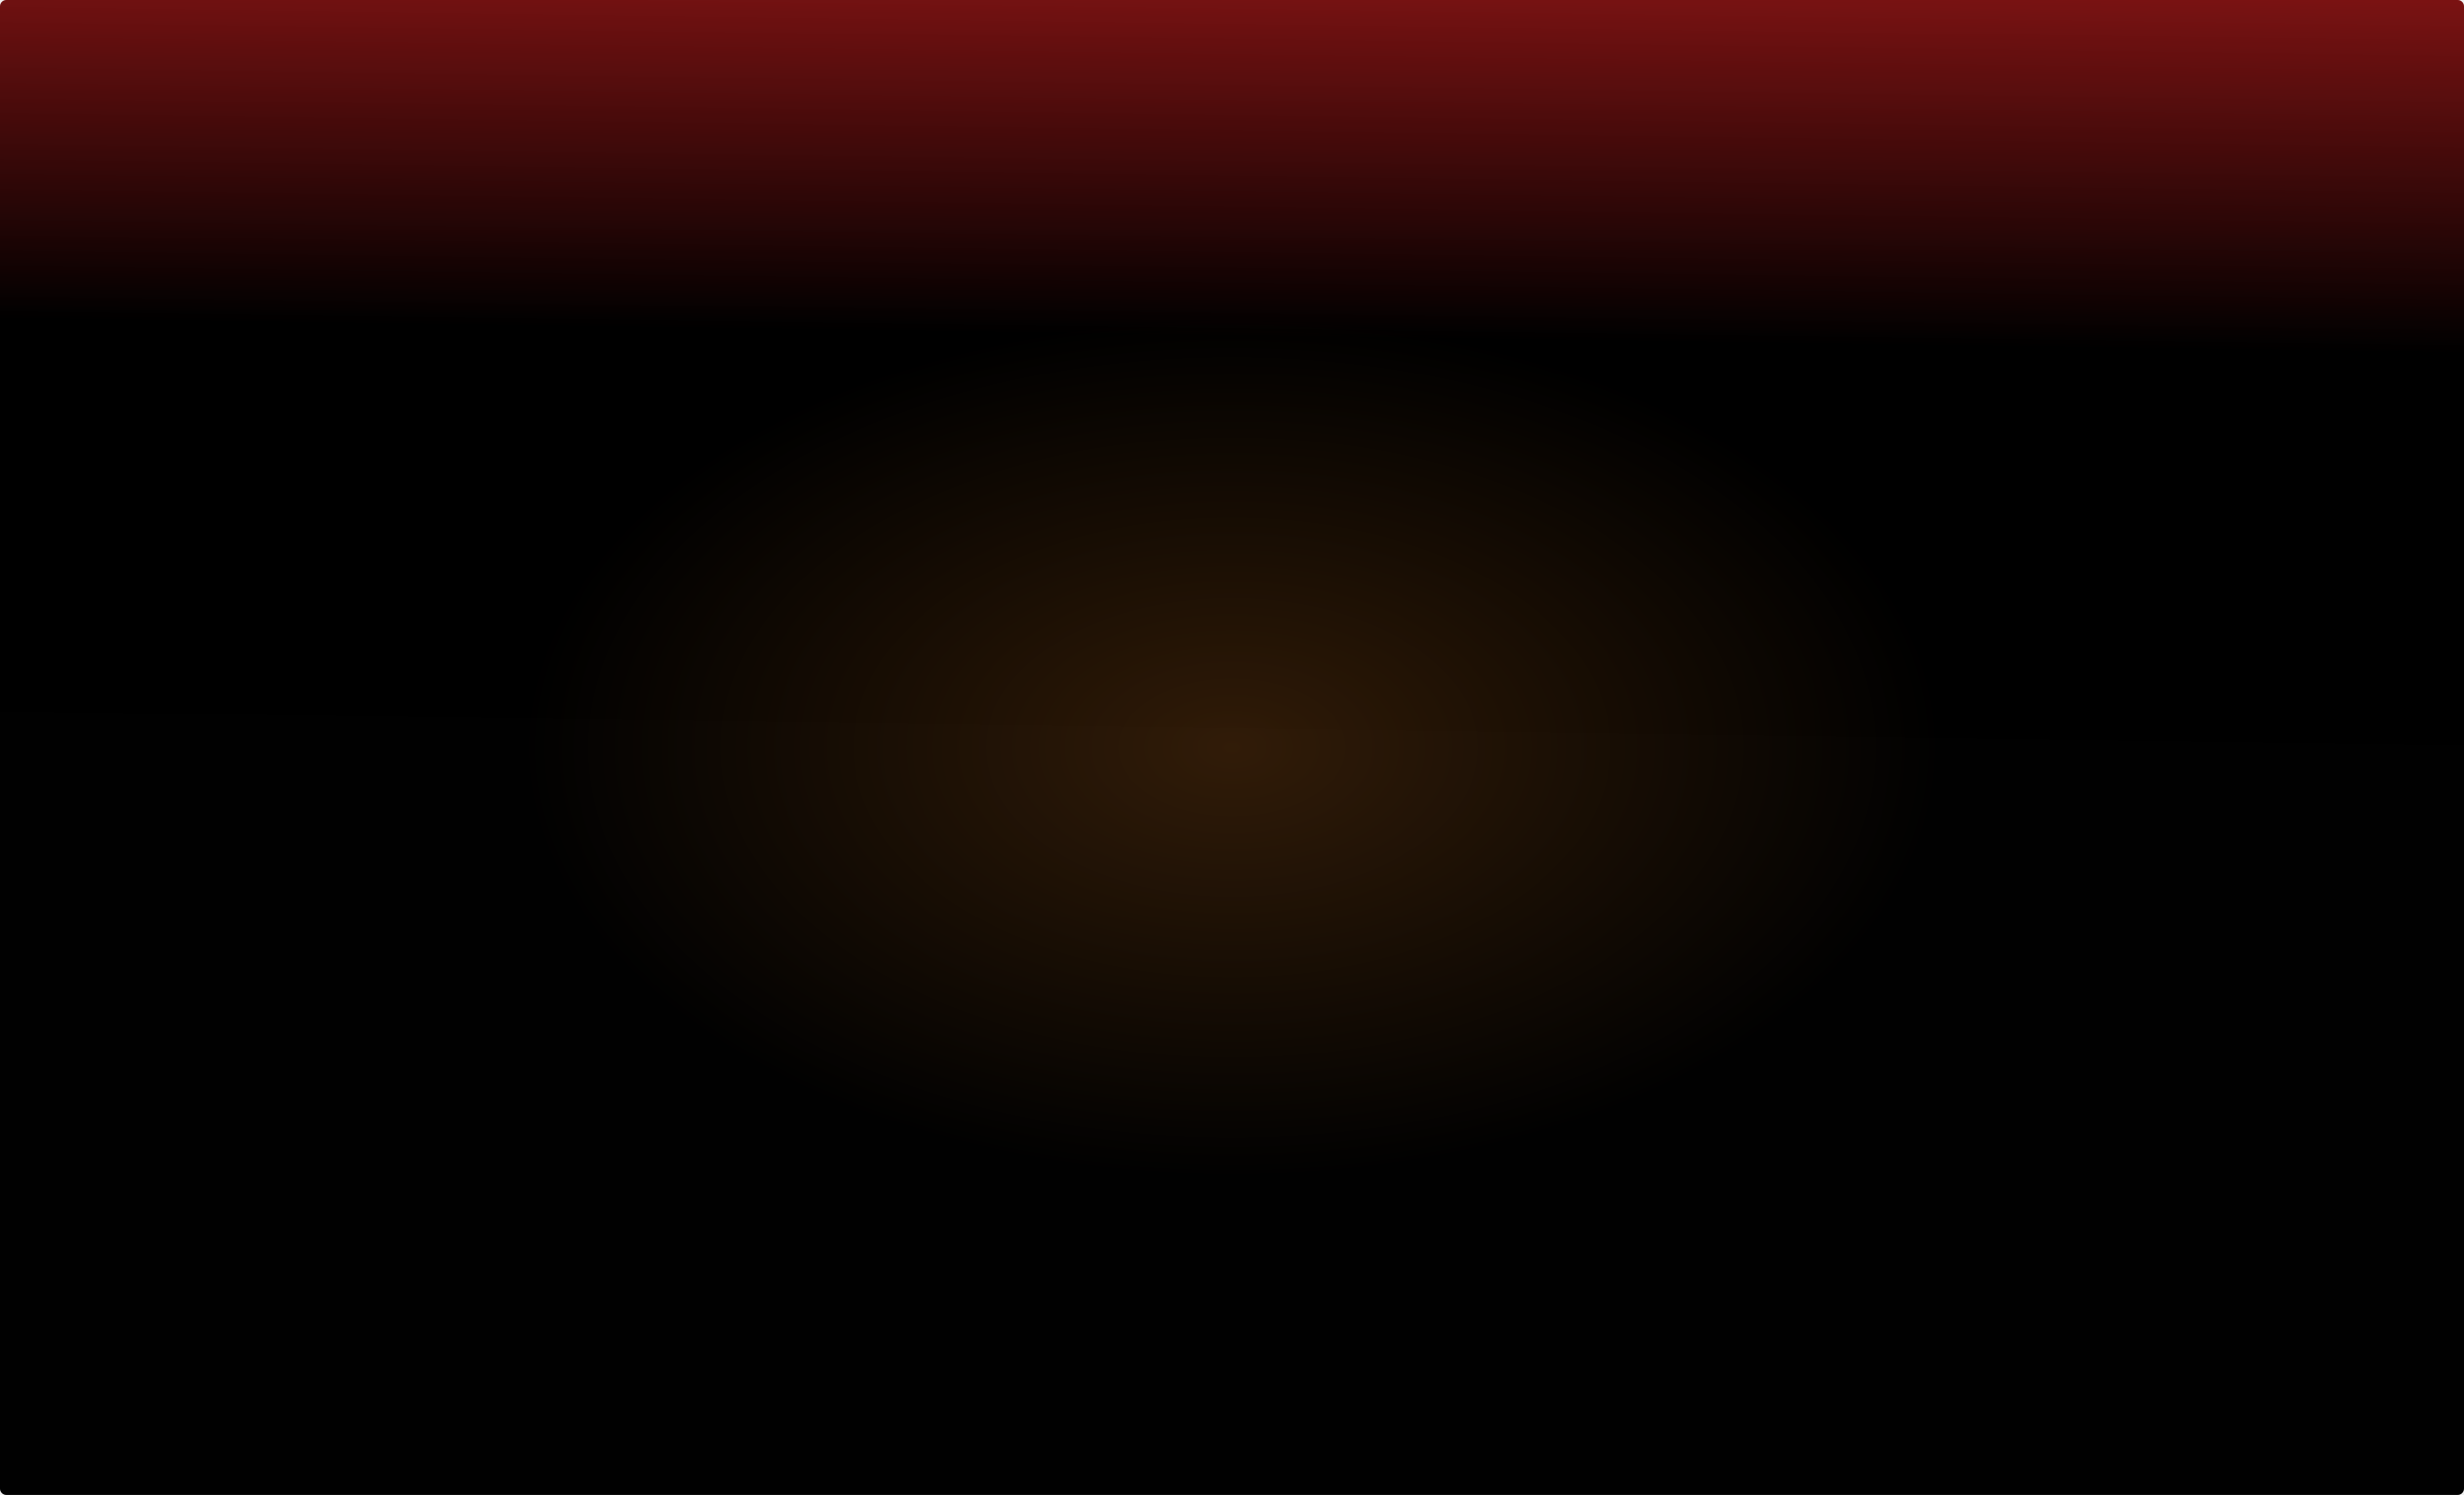
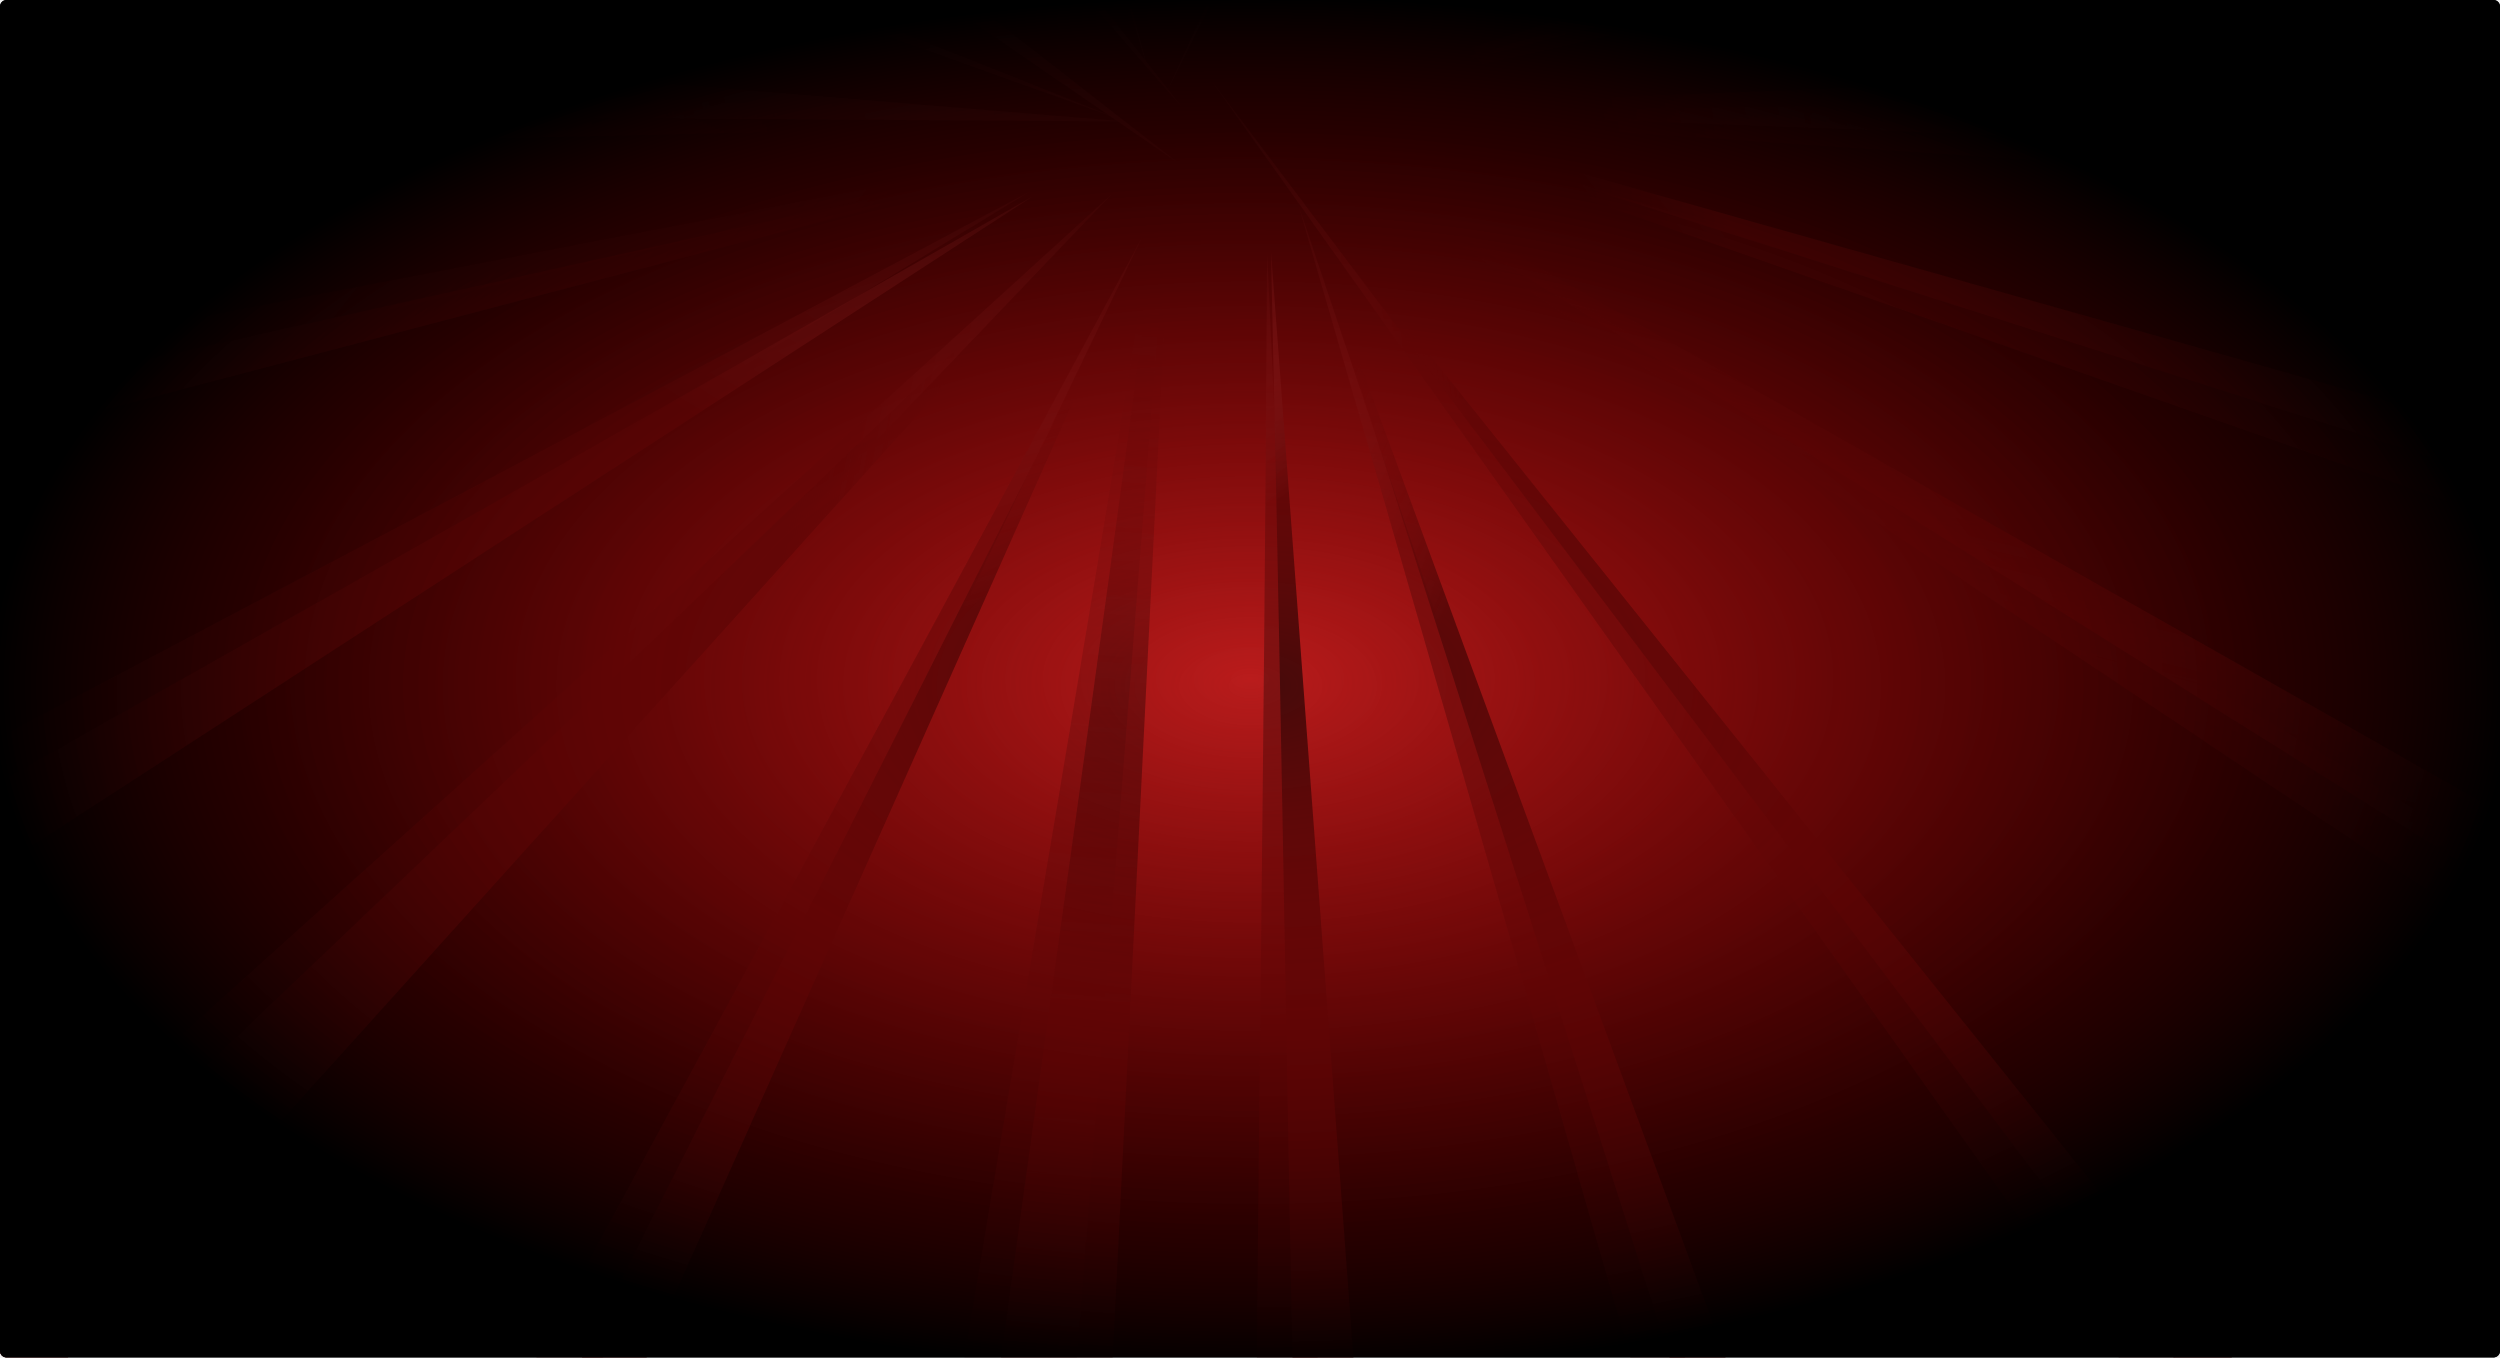
- <svg xmlns="http://www.w3.org/2000/svg" width="1536" height="932" viewBox="0 0 1536 932" fill="none">
-   <rect width="1536" height="932" rx="4" fill="url(#paint0_linear_2460_60587)" />
-   <rect width="1536" height="932" rx="4" fill="url(#paint1_radial_2460_60587)" fill-opacity="0.2" />
+ <svg xmlns="http://www.w3.org/2000/svg" width="1536" height="834" viewBox="0 0 1536 834" fill="none">
+   <g clip-path="url(#clip0_2460_60587)">
+     <rect width="1536" height="834" rx="4" fill="url(#paint0_radial_2460_60587)" />
+     <g clip-path="url(#clip1_2460_60587)">
+       <g style="mix-blend-mode:plus-lighter" opacity="0.5">
+         <path d="M690.616 74.571L-996.523 64.459L-1009.42 -71.264C-303.476 -13.82 -15.326 17.127 690.616 74.571Z" fill="url(#paint1_linear_2460_60587)" />
+         <path d="M804.504 68.804L2491.57 50.029L2506.79 185.511C1799.96 140.163 1511.33 114.153 804.504 68.804Z" fill="url(#paint2_linear_2460_60587)" />
+         <path d="M633.131 117.404L-592.902 863.979L-676.219 810.628C-134.207 521.409 91.119 406.622 633.131 117.404Z" fill="url(#paint3_linear_2460_60587)" />
+         <path d="M778.516 155.074L817.646 1011.49L770.66 1043.42C772.836 675.119 776.339 523.38 778.516 155.074Z" fill="url(#paint4_linear_2460_60587)" />
+         <path d="M701.775 145.593L223.004 1140.72L155.391 1157.14C380.81 737.296 476.357 565.437 701.775 145.593Z" fill="url(#paint5_linear_2460_60587)" />
+         <path d="M722.544 99.123L-589.196 -800.072L-563.556 -910.616C-28.682 -493.701 187.67 -317.793 722.544 99.123Z" fill="url(#paint6_linear_2460_60587)" />
+         <path d="M685.506 72.356L-508.914 -354.728L-545.841 -420.866C-35.16 -217.498 174.825 -131.012 685.506 72.356Z" fill="url(#paint7_linear_2460_60587)" />
+         <path d="M726.252 65.921L10.383 -750.348L35.977 -819.321C323.328 -453.163 438.901 -300.236 726.252 65.921Z" fill="url(#paint8_linear_2460_60587)" />
+         <path d="M724.246 40.288L633.39 1191.83L535.456 1183.24C611.619 708.228 648.083 515.3 724.246 40.288Z" fill="url(#paint9_linear_2460_60587)" />
+         <path d="M683.158 119.222L-267.263 1114.3L-229.949 945.188C150.244 598.146 302.965 466.263 683.158 119.222Z" fill="url(#paint10_linear_2460_60587)" />
+         <path d="M797.599 125.532L1173.73 1246.65L1139.24 1310.79C996.515 819.887 940.324 616.437 797.599 125.532Z" fill="url(#paint11_linear_2460_60587)" />
+         <path d="M743.745 48.835L1421.9 948.021L1428.36 1011.98C1144.1 613.344 1028 447.472 743.745 48.835Z" fill="url(#paint12_linear_2460_60587)" />
+         <path d="M743.67 41.842L2135.08 478.324L2185.56 546.704C1587.73 338.552 1341.5 249.993 743.67 41.842Z" fill="url(#paint13_linear_2460_60587)" />
+         <path d="M778.106 69.452L1603.24 -163.202L1645.02 -124.699C1285.85 -43.152 1137.28 -12.094 778.106 69.452Z" fill="url(#paint14_linear_2460_60587)" />
+         <path d="M695.748 114.06L1626.23 -489.395L1692.77 -469.189C1280.12 -226.424 1108.4 -128.705 695.748 114.06Z" fill="url(#paint15_linear_2460_60587)" />
+         <path d="M694.944 84.929L-429.352 300.907L-471.342 354.905C12.193 243.999 211.408 195.835 694.944 84.929Z" fill="url(#paint16_linear_2460_60587)" />
+         <path d="M724.194 58.545L1363.03 -583.92L1421.66 -547.406C1133.27 -294.833 1012.59 -194.029 724.194 58.545Z" fill="url(#paint17_linear_2460_60587)" />
+         <path d="M717.154 55.87L1114.32 -734.784L1097.84 -785.988C939.311 -437.442 875.682 -292.676 717.154 55.87Z" fill="url(#paint18_linear_2460_60587)" />
+         <path d="M710.539 70.339L787.848 -783.479L838.729 -808.749C786.653 -444.137 762.616 -294.273 710.539 70.339Z" fill="url(#paint19_linear_2460_60587)" />
+         <path d="M706.195 45.927L514.517 -680.738L515.308 -581.345C594.626 -318.46 626.877 -216.958 706.195 45.927Z" fill="url(#paint20_linear_2460_60587)" />
+         <path d="M751.203 53.93L2029.88 828.475L1839.53 778.033C1383 476.054 1207.73 355.909 751.203 53.93Z" fill="url(#paint21_linear_2460_60587)" />
+       </g>
+       <g style="mix-blend-mode:plus-darker">
+         <path d="M690.683 76.189L-996.05 114.56L-1012.84 -20.737C-305.539 16.399 -16.618 39.054 690.683 76.189Z" fill="url(#paint22_linear_2460_60587)" />
+         <path d="M804.359 67.152L2490.19 -0.092L2509.29 134.898C1801.46 109.877 1512.19 92.172 804.359 67.152Z" fill="url(#paint23_linear_2460_60587)" />
+         <path d="M634.453 120.656L-569.622 902.151L-654.438 851.216C-120.96 546.543 100.975 425.329 634.453 120.656Z" fill="url(#paint24_linear_2460_60587)" />
+         <path d="M780.86 154.134L844.583 1009.07L798.533 1042.34C790.126 674.127 789.268 522.35 780.86 154.134Z" fill="url(#paint25_linear_2460_60587)" />
+         <path d="M703.879 146.861L253.899 1155.33L186.786 1173.69C400.048 747.542 490.617 573.009 703.879 146.861Z" fill="url(#paint26_linear_2460_60587)" />
+         <path d="M685.511 74.122L-520.687 -318.466L-559.499 -383.515C-43.186 -194.906 169.198 -114.488 685.511 74.122Z" fill="url(#paint27_linear_2460_60587)" />
+         <path d="M726.056 66.519L-12.972 -728.844L10.629 -798.523C308.383 -440.773 428.302 -291.231 726.056 66.519Z" fill="url(#paint28_linear_2460_60587)" />
+         <path d="M723.314 40.954L665.585 1194.63L567.444 1188.86C629.926 711.855 660.832 517.959 723.314 40.954Z" fill="url(#paint29_linear_2460_60587)" />
+         <path d="M684.511 121.036L-236.925 1143.02L-204.485 972.897C165.578 615.075 314.447 478.858 684.511 121.036Z" fill="url(#paint30_linear_2460_60587)" />
+         <path d="M799.086 124.054L1207.27 1233.9L1174.64 1299.01C1017.87 812.407 955.858 610.656 799.086 124.054Z" fill="url(#paint31_linear_2460_60587)" />
+         <path d="M743.052 48.936L1446.76 928.265L1455.06 992.014C1159.46 601.708 1038.65 439.241 743.052 48.936Z" fill="url(#paint32_linear_2460_60587)" />
+         <path d="M742.775 41.949L2146.15 438.27L2198.58 505.171C1595.01 314.284 1346.34 232.836 742.775 41.949Z" fill="url(#paint33_linear_2460_60587)" />
+         <path d="M777.99 68.558L1596.1 -187.71L1638.96 -150.422C1282.28 -58.589 1134.67 -23.275 777.99 68.558Z" fill="url(#paint34_linear_2460_60587)" />
+         <path d="M696.948 115.514L1609.71 -514.429L1676.8 -496.142C1271.29 -241.62 1102.45 -139.007 696.948 115.514Z" fill="url(#paint35_linear_2460_60587)" />
+         <path d="M695.307 86.419L-422.318 334.613L-462.74 389.796C17.409 265.041 215.158 211.173 695.307 86.419Z" fill="url(#paint36_linear_2460_60587)" />
+         <path d="M723.787 59.204L1343.9 -601.351L1403.56 -566.538C1122.54 -305.782 1004.8 -201.551 723.787 59.204Z" fill="url(#paint37_linear_2460_60587)" />
+         <path d="M716.672 56.733L1090.95 -745.007L1073.01 -795.716C924.563 -442.758 865.12 -296.224 716.672 56.733Z" fill="url(#paint38_linear_2460_60587)" />
+         <path d="M710.477 71.387L763.22 -784.3L813.354 -811.022C771.776 -445.064 752.055 -294.572 710.477 71.387Z" fill="url(#paint39_linear_2460_60587)" />
+         <path d="M705.433 47.11L492.954 -673.748L496.6 -574.419C583.439 -313.921 618.594 -213.388 705.433 47.11Z" fill="url(#paint40_linear_2460_60587)" />
+         <path d="M750.652 53.815L2051.05 791.299L1859.33 746.348C1394.32 457.611 1215.66 342.552 750.652 53.815Z" fill="url(#paint41_linear_2460_60587)" />
+       </g>
+       <rect y="-4" width="1537" height="851" fill="url(#paint42_radial_2460_60587)" />
+     </g>
+   </g>
  <defs>
-     <linearGradient id="paint0_linear_2460_60587" x1="768" y1="-226.5" x2="743.5" y2="1545.5" gradientUnits="userSpaceOnUse">
-       <stop offset="0.096" stop-color="#B91C1C" />
-       <stop offset="0.246" />
-       <stop offset="0.522" stop-color="#010101" />
-       <stop offset="1" />
-     </linearGradient>
-     <radialGradient id="paint1_radial_2460_60587" cx="0" cy="0" r="1" gradientUnits="userSpaceOnUse" gradientTransform="translate(768 466) rotate(90) scale(268 441.682)">
-       <stop stop-color="#F18623" />
+     <radialGradient id="paint0_radial_2460_60587" cx="0" cy="0" r="1" gradientUnits="userSpaceOnUse" gradientTransform="translate(768 417) rotate(90) scale(369.126 679.828)">
+       <stop stop-color="#B91C1C" />
+       <stop offset="0.915" stop-color="#010101" />
+     </radialGradient>
+     <linearGradient id="paint1_linear_2460_60587" x1="797.015" y1="62.733" x2="-980.639" y2="231.635" gradientUnits="userSpaceOnUse">
+       <stop stop-color="#B75151" stop-opacity="0" />
+       <stop offset="0.224" stop-color="#450A0A" />
+     </linearGradient>
+     <linearGradient id="paint2_linear_2460_60587" x1="806.276" y1="84.579" x2="2474.4" y2="-102.787" gradientUnits="userSpaceOnUse">
+       <stop offset="0.104" stop-color="#450A0A" stop-opacity="0" />
+       <stop offset="0.224" stop-color="#450A0A" />
+     </linearGradient>
+     <linearGradient id="paint3_linear_2460_60587" x1="703.649" y1="64.89" x2="-36.272" y2="1220.41" gradientUnits="userSpaceOnUse">
+       <stop stop-color="#B75151" stop-opacity="0" />
+       <stop offset="0.224" stop-color="#450A0A" />
+     </linearGradient>
+     <linearGradient id="paint4_linear_2460_60587" x1="771.699" y1="103.399" x2="1208.39" y2="745.931" gradientUnits="userSpaceOnUse">
+       <stop stop-color="#B75151" stop-opacity="0" />
+       <stop offset="0.224" stop-color="#450A0A" />
+     </linearGradient>
+     <linearGradient id="paint5_linear_2460_60587" x1="726.087" y1="83.647" x2="940.504" y2="966.45" gradientUnits="userSpaceOnUse">
+       <stop stop-color="#B75151" stop-opacity="0" />
+       <stop offset="0.224" stop-color="#450A0A" />
+     </linearGradient>
+     <linearGradient id="paint6_linear_2460_60587" x1="808.549" y1="146.296" x2="-726.137" y2="-209.665" gradientUnits="userSpaceOnUse">
+       <stop stop-color="#B75151" stop-opacity="0" />
+       <stop offset="0.224" stop-color="#450A0A" />
+     </linearGradient>
+     <linearGradient id="paint7_linear_2460_60587" x1="758.275" y1="93.507" x2="-16.989" y2="526.353" gradientUnits="userSpaceOnUse">
+       <stop stop-color="#B75151" stop-opacity="0" />
+       <stop offset="0.224" stop-color="#450A0A" />
+     </linearGradient>
+     <linearGradient id="paint8_linear_2460_60587" x1="774.255" y1="111.63" x2="-178.31" y2="-241.842" gradientUnits="userSpaceOnUse">
+       <stop stop-color="#B75151" stop-opacity="0" />
+       <stop offset="0.224" stop-color="#450A0A" />
+     </linearGradient>
+     <linearGradient id="paint9_linear_2460_60587" x1="712.843" y1="39.288" x2="611.91" y2="1189.95" gradientUnits="userSpaceOnUse">
+       <stop offset="0.127" stop-color="#450A0A" stop-opacity="0" />
+       <stop offset="0.475" stop-color="#450A0A" />
+       <stop offset="0.943" stop-color="#450A0A" stop-opacity="0" />
+     </linearGradient>
+     <linearGradient id="paint10_linear_2460_60587" x1="747.196" y1="40.215" x2="5.822" y2="-123.366" gradientUnits="userSpaceOnUse">
+       <stop stop-color="#B75151" stop-opacity="0" />
+       <stop offset="0.224" stop-color="#450A0A" />
+     </linearGradient>
+     <linearGradient id="paint11_linear_2460_60587" x1="770.442" y1="59.94" x2="1578.26" y2="494.282" gradientUnits="userSpaceOnUse">
+       <stop stop-color="#B75151" stop-opacity="0" />
+       <stop offset="0.224" stop-color="#450A0A" />
+     </linearGradient>
+     <linearGradient id="paint12_linear_2460_60587" x1="701.095" y1="-2.622" x2="1319.62" y2="-65.07" gradientUnits="userSpaceOnUse">
+       <stop stop-color="#B75151" stop-opacity="0" />
+       <stop offset="0.224" stop-color="#450A0A" />
+     </linearGradient>
+     <linearGradient id="paint13_linear_2460_60587" x1="749.548" y1="49.803" x2="1441.58" y2="-461.079" gradientUnits="userSpaceOnUse">
+       <stop offset="0.161" stop-color="#450A0A" stop-opacity="0" />
+       <stop offset="0.224" stop-color="#450A0A" />
+     </linearGradient>
+     <linearGradient id="paint14_linear_2460_60587" x1="782.97" y1="73.935" x2="1277.94" y2="-463.053" gradientUnits="userSpaceOnUse">
+       <stop offset="0.141" stop-color="#450A0A" stop-opacity="0" />
+       <stop offset="0.224" stop-color="#450A0A" />
+     </linearGradient>
+     <linearGradient id="paint15_linear_2460_60587" x1="703.495" y1="116.413" x2="949.851" y2="-694.803" gradientUnits="userSpaceOnUse">
+       <stop offset="0.127" stop-color="#450A0A" stop-opacity="0" />
+       <stop offset="0.475" stop-color="#450A0A" />
+       <stop offset="0.901" stop-color="#450A0A" />
+     </linearGradient>
+     <linearGradient id="paint16_linear_2460_60587" x1="690.055" y1="91.216" x2="94.085" y2="-372.221" gradientUnits="userSpaceOnUse">
+       <stop offset="0.127" stop-color="#450A0A" stop-opacity="0" />
+       <stop offset="0.475" stop-color="#450A0A" />
+       <stop offset="0.901" stop-color="#450A0A" />
+     </linearGradient>
+     <linearGradient id="paint17_linear_2460_60587" x1="731.021" y1="62.796" x2="1197.85" y2="-686.793" gradientUnits="userSpaceOnUse">
+       <stop offset="0.115" stop-color="#450A0A" stop-opacity="0" />
+       <stop offset="0.224" stop-color="#450A0A" />
+     </linearGradient>
+     <linearGradient id="paint18_linear_2460_60587" x1="690.312" y1="101.579" x2="1318.43" y2="-100.562" gradientUnits="userSpaceOnUse">
+       <stop stop-color="#B75151" stop-opacity="0" />
+       <stop offset="0.224" stop-color="#450A0A" />
+     </linearGradient>
+     <linearGradient id="paint19_linear_2460_60587" x1="716.463" y1="67.397" x2="391.609" y2="-586.684" gradientUnits="userSpaceOnUse">
+       <stop offset="0.12" stop-color="#450A0A" stop-opacity="0" />
+       <stop offset="0.224" stop-color="#450A0A" />
+     </linearGradient>
+     <linearGradient id="paint20_linear_2460_60587" x1="718.491" y1="101.406" x2="520.749" y2="102.979" gradientUnits="userSpaceOnUse">
+       <stop stop-color="#B75151" stop-opacity="0" />
+       <stop offset="0.224" stop-color="#450A0A" />
+     </linearGradient>
+     <linearGradient id="paint21_linear_2460_60587" x1="729.04" y1="48.057" x2="621.157" y2="455.177" gradientUnits="userSpaceOnUse">
+       <stop offset="0.127" stop-color="#450A0A" stop-opacity="0" />
+       <stop offset="0.475" stop-color="#450A0A" />
+       <stop offset="0.865" stop-color="#450A0A" stop-opacity="0.32" />
+     </linearGradient>
+     <linearGradient id="paint22_linear_2460_60587" x1="688.728" y1="60.437" x2="-977.111" y2="267.165" gradientUnits="userSpaceOnUse">
+       <stop offset="0.125" stop-color="#450A0A" stop-opacity="0" />
+       <stop offset="0.224" stop-color="#450A0A" />
+     </linearGradient>
+     <linearGradient id="paint23_linear_2460_60587" x1="806.583" y1="82.869" x2="2468.64" y2="-152.351" gradientUnits="userSpaceOnUse">
+       <stop offset="0.104" stop-color="#450A0A" stop-opacity="0" />
+       <stop offset="0.224" stop-color="#450A0A" />
+     </linearGradient>
+     <linearGradient id="paint24_linear_2460_60587" x1="703.433" y1="66.137" x2="-2.98" y2="1242.44" gradientUnits="userSpaceOnUse">
+       <stop stop-color="#B75151" stop-opacity="0" />
+       <stop offset="0.224" stop-color="#450A0A" />
+     </linearGradient>
+     <linearGradient id="paint25_linear_2460_60587" x1="772.562" y1="102.676" x2="1227.53" y2="732.395" gradientUnits="userSpaceOnUse">
+       <stop stop-color="#B75151" stop-opacity="0" />
+       <stop offset="0.224" stop-color="#450A0A" />
+     </linearGradient>
+     <linearGradient id="paint26_linear_2460_60587" x1="696.065" y1="148.999" x2="921.391" y2="972.747" gradientUnits="userSpaceOnUse">
+       <stop offset="0.089" stop-color="#450A0A" stop-opacity="0" />
+       <stop offset="0.224" stop-color="#450A0A" />
+     </linearGradient>
+     <linearGradient id="paint27_linear_2460_60587" x1="680.993" y1="66.548" x2="-35.805" y2="494.22" gradientUnits="userSpaceOnUse">
+       <stop offset="0.104" stop-color="#450A0A" stop-opacity="0" />
+       <stop offset="0.224" stop-color="#450A0A" />
+     </linearGradient>
+     <linearGradient id="paint28_linear_2460_60587" x1="728.804" y1="58.406" x2="-175.838" y2="-248.009" gradientUnits="userSpaceOnUse">
+       <stop offset="0.125" stop-color="#450A0A" stop-opacity="0" />
+       <stop offset="0.224" stop-color="#450A0A" />
+     </linearGradient>
+     <linearGradient id="paint29_linear_2460_60587" x1="711.888" y1="40.282" x2="644.059" y2="1193.37" gradientUnits="userSpaceOnUse">
+       <stop offset="0.127" stop-color="#450A0A" stop-opacity="0" />
+       <stop offset="0.475" stop-color="#450A0A" />
+       <stop offset="0.943" stop-color="#450A0A" stop-opacity="0" />
+     </linearGradient>
+     <linearGradient id="paint30_linear_2460_60587" x1="688.288" y1="101.229" x2="-12.775" y2="-32.456" gradientUnits="userSpaceOnUse">
+       <stop offset="0.099" stop-color="#450A0A" stop-opacity="0" />
+       <stop offset="0.224" stop-color="#450A0A" />
+     </linearGradient>
+     <linearGradient id="paint31_linear_2460_60587" x1="795.287" y1="131.635" x2="1566.1" y2="517.951" gradientUnits="userSpaceOnUse">
+       <stop offset="0.083" stop-color="#450A0A" stop-opacity="0" />
+       <stop offset="0.224" stop-color="#450A0A" />
+     </linearGradient>
+     <linearGradient id="paint32_linear_2460_60587" x1="744.017" y1="56.358" x2="1323.53" y2="-19.029" gradientUnits="userSpaceOnUse">
+       <stop offset="0.167" stop-color="#450A0A" stop-opacity="0" />
+       <stop offset="0.224" stop-color="#450A0A" />
+     </linearGradient>
+     <linearGradient id="paint33_linear_2460_60587" x1="748.879" y1="49.738" x2="1425.95" y2="-480.817" gradientUnits="userSpaceOnUse">
+       <stop offset="0.161" stop-color="#450A0A" stop-opacity="0" />
+       <stop offset="0.224" stop-color="#450A0A" />
+     </linearGradient>
+     <linearGradient id="paint34_linear_2460_60587" x1="782.98" y1="72.9" x2="1262.32" y2="-478.089" gradientUnits="userSpaceOnUse">
+       <stop offset="0.146" stop-color="#450A0A" stop-opacity="0" />
+       <stop offset="0.224" stop-color="#450A0A" />
+     </linearGradient>
+     <linearGradient id="paint35_linear_2460_60587" x1="704.759" y1="117.643" x2="927.704" y2="-700.317" gradientUnits="userSpaceOnUse">
+       <stop offset="0.127" stop-color="#450A0A" stop-opacity="0" />
+       <stop offset="0.475" stop-color="#450A0A" />
+       <stop offset="0.901" stop-color="#450A0A" />
+     </linearGradient>
+     <linearGradient id="paint36_linear_2460_60587" x1="690.601" y1="92.844" x2="81.561" y2="-353.278" gradientUnits="userSpaceOnUse">
+       <stop offset="0.127" stop-color="#450A0A" stop-opacity="0" />
+       <stop offset="0.475" stop-color="#450A0A" />
+       <stop offset="0.901" stop-color="#450A0A" />
+     </linearGradient>
+     <linearGradient id="paint37_linear_2460_60587" x1="730.733" y1="63.258" x2="1175.83" y2="-699.436" gradientUnits="userSpaceOnUse">
+       <stop offset="0.115" stop-color="#450A0A" stop-opacity="0" />
+       <stop offset="0.224" stop-color="#450A0A" />
+     </linearGradient>
+     <linearGradient id="paint38_linear_2460_60587" x1="714.583" y1="50.83" x2="1299.34" y2="-156.083" gradientUnits="userSpaceOnUse">
+       <stop offset="0.125" stop-color="#450A0A" stop-opacity="0" />
+       <stop offset="0.224" stop-color="#450A0A" />
+     </linearGradient>
+     <linearGradient id="paint39_linear_2460_60587" x1="716.314" y1="68.275" x2="372.8" y2="-576.201" gradientUnits="userSpaceOnUse">
+       <stop offset="0.12" stop-color="#450A0A" stop-opacity="0" />
+       <stop offset="0.224" stop-color="#450A0A" />
+     </linearGradient>
+     <linearGradient id="paint40_linear_2460_60587" x1="705.858" y1="58.675" x2="520.089" y2="65.494" gradientUnits="userSpaceOnUse">
+       <stop offset="0.13" stop-color="#450A0A" stop-opacity="0" />
+       <stop offset="0.224" stop-color="#450A0A" />
+     </linearGradient>
+     <linearGradient id="paint41_linear_2460_60587" x1="728.33" y1="48.581" x2="632.19" y2="458.633" gradientUnits="userSpaceOnUse">
+       <stop offset="0.127" stop-color="#450A0A" stop-opacity="0" />
+       <stop offset="0.475" stop-color="#450A0A" />
+       <stop offset="0.865" stop-color="#450A0A" stop-opacity="0.32" />
+     </linearGradient>
+     <radialGradient id="paint42_radial_2460_60587" cx="0" cy="0" r="1" gradientUnits="userSpaceOnUse" gradientTransform="translate(768.5 421.5) rotate(90) scale(425.5 768.5)">
+       <stop stop-color="#F30000" stop-opacity="0" />
      <stop offset="1" />
    </radialGradient>
+     <clipPath id="clip0_2460_60587">
+       <rect width="1536" height="834" rx="4" fill="white" />
+     </clipPath>
+     <clipPath id="clip1_2460_60587">
+       <rect width="1536" height="851" fill="white" transform="translate(0 -4)" />
+     </clipPath>
  </defs>
</svg>
